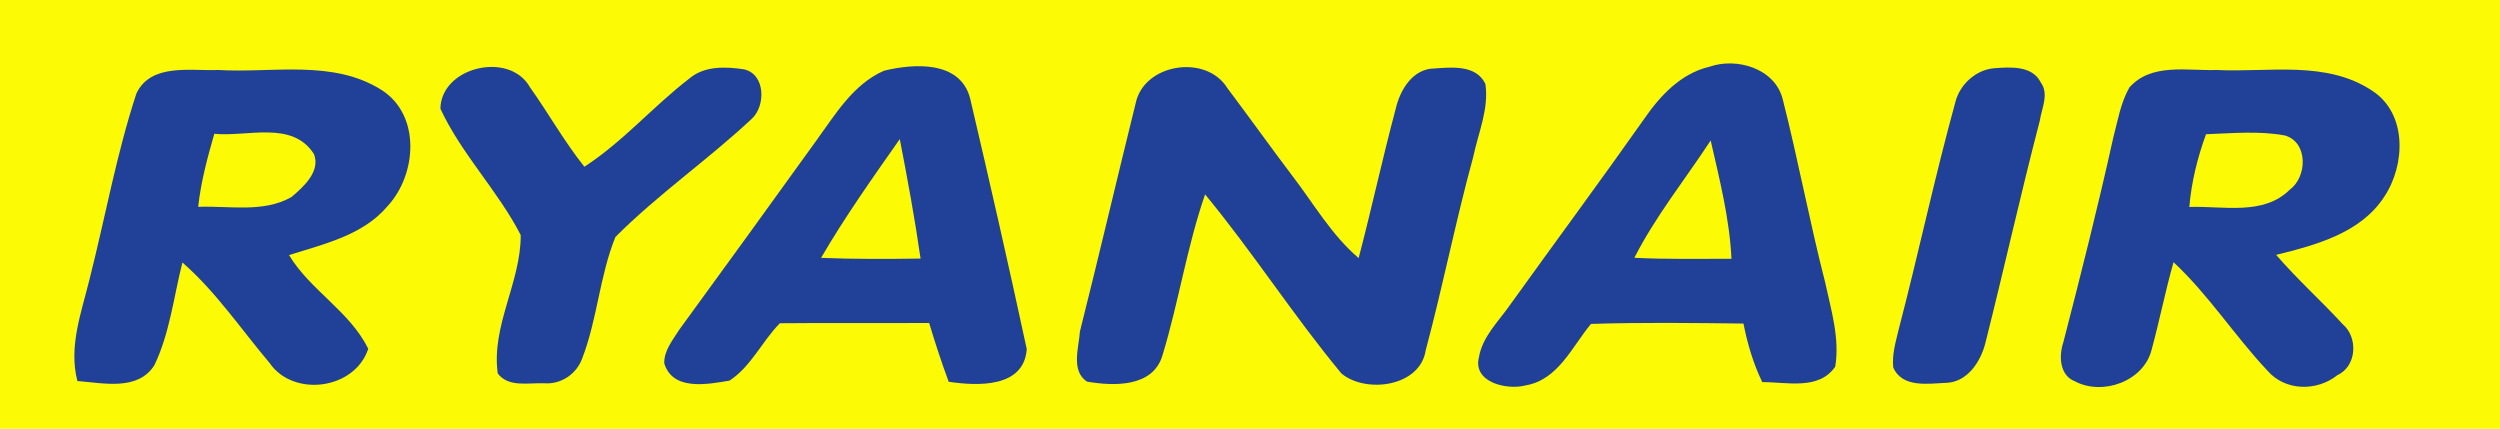
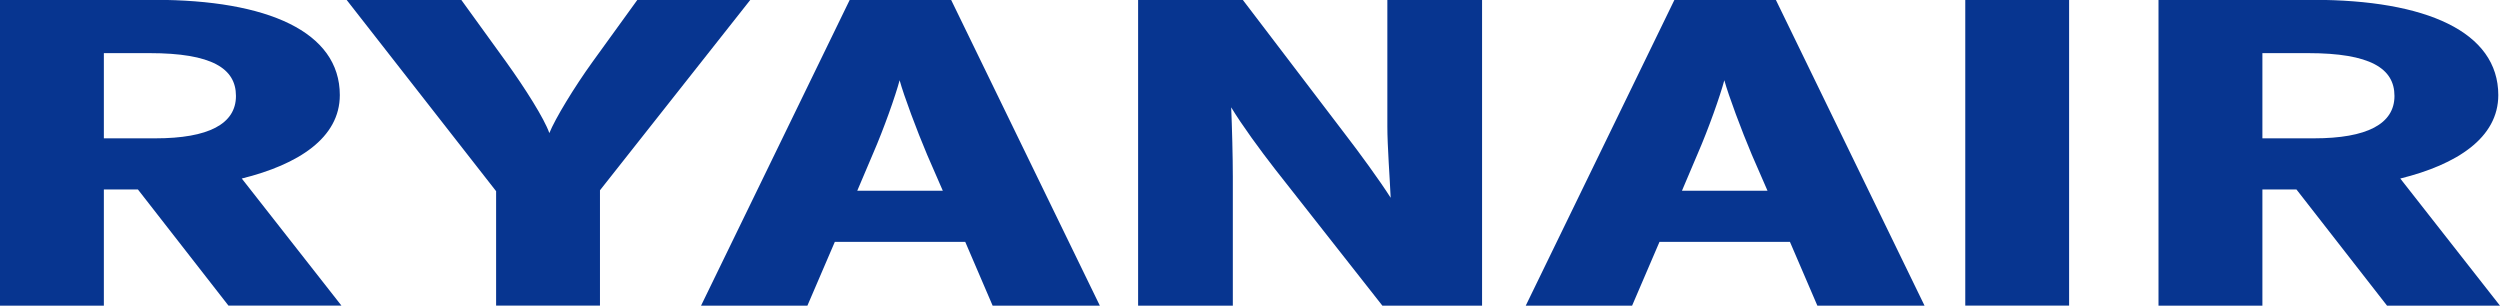
- <svg xmlns="http://www.w3.org/2000/svg" width="344pt" height="59pt" viewBox="0 0 344 59" version="1.1">
-   <path fill="#fdfa05" d=" M 0.00 0.00 L 344.00 0.00 L 344.00 59.00 L 0.00 59.00 L 0.00 0.00 Z" />
-   <path fill="#214198" d=" M 60.60 14.96 C 60.68 9.20 70.10 6.98 72.92 12.00 C 75.48 15.60 77.64 19.48 80.41 22.94 C 85.72 19.51 89.87 14.63 94.86 10.80 C 96.93 9.04 99.86 9.16 102.38 9.54 C 105.37 10.22 105.37 14.64 103.40 16.39 C 97.37 22.02 90.50 26.77 84.68 32.61 C 82.51 37.97 82.20 43.88 80.13 49.27 C 79.37 51.44 77.22 52.91 74.91 52.74 C 72.78 52.64 69.97 53.36 68.49 51.39 C 67.58 44.83 71.69 38.82 71.65 32.34 C 68.50 26.22 63.50 21.21 60.60 14.96 Z" />
-   <path fill="#214198" d=" M 121.64 9.73 C 125.77 8.72 132.14 8.32 133.49 13.54 C 136.18 25.01 138.80 36.51 141.28 48.03 C 140.91 53.41 134.48 53.12 130.54 52.53 C 129.55 49.86 128.67 47.16 127.85 44.44 C 121.00 44.49 114.16 44.41 107.31 44.48 C 104.85 46.97 103.37 50.41 100.39 52.37 C 97.37 52.88 92.56 53.83 91.40 49.99 C 91.36 48.22 92.57 46.81 93.45 45.39 C 99.77 36.74 106.05 28.05 112.32 19.35 C 114.94 15.75 117.39 11.59 121.64 9.73 Z" />
-   <path fill="#214198" d=" M 156.27 14.20 C 157.42 8.72 165.97 7.42 168.87 12.10 C 171.89 16.11 174.80 20.20 177.83 24.20 C 180.78 28.04 183.22 32.34 186.95 35.51 C 188.74 28.69 190.23 21.79 192.05 14.97 C 192.65 12.37 194.39 9.44 197.39 9.42 C 199.81 9.25 203.14 8.91 204.39 11.55 C 204.90 14.99 203.40 18.30 202.71 21.61 C 200.30 30.41 198.54 39.37 196.18 48.19 C 195.42 53.23 187.93 54.19 184.58 51.39 C 177.99 43.45 172.40 34.71 165.82 26.75 C 163.31 33.99 162.18 41.61 159.95 48.92 C 158.63 53.33 153.22 53.14 149.56 52.51 C 147.33 51.01 148.45 47.83 148.60 45.60 C 151.23 35.15 153.68 24.66 156.27 14.20 Z" />
-   <path fill="#214198" d=" M 226.28 16.30 C 228.46 13.14 231.31 10.10 235.20 9.19 C 238.97 7.86 244.23 9.41 245.30 13.64 C 247.42 21.98 248.99 30.46 251.13 38.81 C 251.95 42.62 253.17 46.52 252.53 50.45 C 250.27 53.74 245.85 52.56 242.49 52.58 C 241.25 50.03 240.45 47.30 239.90 44.52 C 232.90 44.44 225.91 44.35 218.92 44.57 C 216.30 47.71 214.41 52.27 209.92 53.03 C 207.40 53.71 202.63 52.64 203.50 49.17 C 203.97 46.31 206.24 44.19 207.83 41.89 C 213.96 33.35 220.22 24.90 226.28 16.30 Z" />
-   <path fill="#214198" d=" M 274.39 9.39 C 276.61 9.23 279.64 8.98 280.82 11.36 C 281.97 12.94 280.93 14.91 280.68 16.60 C 278.03 26.76 275.76 37.01 273.19 47.19 C 272.55 49.76 270.71 52.58 267.80 52.68 C 265.30 52.78 261.75 53.41 260.51 50.56 C 260.32 48.77 260.86 47.02 261.27 45.29 C 263.98 34.90 266.21 24.39 269.06 14.04 C 269.67 11.62 271.88 9.60 274.39 9.39 Z" />
-   <path fill="#214198" d=" M 18.77 12.86 C 20.78 8.65 26.23 9.79 30.01 9.63 C 37.52 10.08 45.86 8.12 52.58 12.43 C 57.93 15.93 57.33 24.02 53.35 28.34 C 49.95 32.39 44.57 33.57 39.77 35.10 C 42.72 39.98 48.12 42.82 50.67 47.99 C 48.83 53.61 40.37 54.73 37.08 49.93 C 33.15 45.28 29.72 40.15 25.10 36.12 C 23.90 40.84 23.37 45.82 21.25 50.24 C 18.99 53.84 14.18 52.70 10.65 52.43 C 9.41 47.66 11.22 42.96 12.33 38.38 C 14.49 29.88 16.03 21.19 18.77 12.86 Z" />
-   <path fill="#214198" d=" M 293.00 12.04 C 296.02 8.62 300.98 9.77 305.01 9.63 C 312.18 9.99 320.13 8.25 326.48 12.53 C 331.25 15.68 330.98 22.71 328.08 27.06 C 324.83 32.09 318.66 33.71 313.20 35.07 C 316.09 38.42 319.38 41.38 322.38 44.63 C 324.49 46.44 324.30 50.39 321.64 51.61 C 318.79 53.89 314.43 53.83 311.98 50.98 C 307.48 46.20 303.91 40.58 299.08 36.08 C 297.94 40.07 297.15 44.15 296.05 48.16 C 294.96 52.47 289.30 54.50 285.49 52.46 C 283.41 51.65 283.28 49.01 283.90 47.16 C 286.32 37.79 288.69 28.41 290.78 18.97 C 291.40 16.63 291.79 14.17 293.00 12.04 Z" />
-   <path fill="#fdfa05" d=" M 29.49 18.41 C 34.05 18.87 40.22 16.53 43.20 21.20 C 44.14 23.58 41.76 25.71 40.11 27.11 C 36.23 29.32 31.52 28.29 27.27 28.46 C 27.64 25.04 28.54 21.71 29.49 18.41 Z" />
-   <path fill="#fdfa05" d=" M 303.55 18.47 C 307.16 18.34 310.82 17.98 314.40 18.64 C 317.62 19.57 317.49 24.33 315.08 26.09 C 311.43 29.73 305.85 28.30 301.25 28.48 C 301.54 25.05 302.37 21.70 303.55 18.47 Z" />
-   <path fill="#fdfa05" d=" M 112.98 35.48 C 116.27 29.83 120.06 24.49 123.81 19.14 C 124.87 24.60 125.88 30.07 126.67 35.58 C 122.10 35.64 117.54 35.67 112.98 35.48 Z" />
-   <path fill="#fdfa05" d=" M 224.89 35.47 C 227.81 29.74 231.87 24.70 235.39 19.33 C 236.61 24.70 237.99 30.09 238.25 35.61 C 233.80 35.60 229.34 35.70 224.89 35.47 Z" />
+ <svg xmlns="http://www.w3.org/2000/svg" version="1.1" viewBox="0 0 79.05 9.659" id="svg2">
+   <defs id="defs2" />
+   <path d="M 75.478,9.665 72.614,5.991 h -1.077 v 3.674 h -3.285 v -9.67 h 4.886 c 3.573,0 5.858,1.008 5.858,3.012 0,1.354 -1.313,2.196 -3.099,2.638 l 3.152,4.02 h -3.572 v 3.04e-4 z m -2.496,-7.985 h -1.445 v 2.694 h 1.628 c 1.681,0 2.548,-0.456 2.548,-1.34 5e-6,-0.87 -0.761,-1.354 -2.732,-1.354 z M 62.142,-0.007 h 3.283 V 9.663 H 62.142 Z M 57.465,9.665 56.598,7.648 H 52.473 L 51.607,9.665 h -3.363 l 4.702,-9.67 h 3.206 l 4.702,9.67 z M 55.39,4.885 C 55.074,4.139 54.655,3.02 54.523,2.537 54.391,3.034 54.024,4.07 53.682,4.857 l -0.499,1.175 h 2.706 L 55.39,4.886 Z M 43.711,9.665 40.322,5.355 C 39.849,4.747 39.271,3.959 38.93,3.394 c 0.026,0.595 0.052,1.589 0.052,2.196 V 9.665 H 35.987 V -0.004 H 39.297 L 42.528,4.237 c 0.447,0.579 1.104,1.478 1.445,2.017 -0.026,-0.595 -0.105,-1.644 -0.105,-2.253 v -4.006 h 2.995 V 9.665 h -3.152 z m -12.324,0 -0.866,-2.017 h -4.124 l -0.867,2.017 h -3.363 l 4.702,-9.67 h 3.205 L 34.777,9.665 Z M 29.313,4.885 C 28.997,4.139 28.577,3.02 28.446,2.537 28.314,3.034 27.947,4.07 27.605,4.857 l -0.499,1.175 h 2.706 L 29.313,4.886 Z M 18.971,6.017 V 9.664 H 15.687 V 6.045 l -4.729,-6.051 h 3.626 l 1.419,1.962 c 0.605,0.842 1.209,1.796 1.367,2.252 0.184,-0.456 0.788,-1.451 1.366,-2.252 l 1.419,-1.962 H 23.727 L 18.971,6.017 Z M 7.225,9.665 4.361,5.991 H 3.284 V 9.665 H 0 v -9.67 h 4.886 c 3.573,0 5.859,1.008 5.859,3.012 0,1.354 -1.314,2.196 -3.1,2.638 L 10.797,9.664 H 7.225 v 3.059e-4 z M 4.729,1.68 H 3.284 v 2.694 h 1.629 c 1.682,0 2.548,-0.456 2.548,-1.34 3.358e-4,-0.87 -0.761,-1.354 -2.732,-1.354 z" fill="#2b4779" id="path2" style="stroke-width:0.305;fill:#073590;fill-opacity:1" />
</svg>
